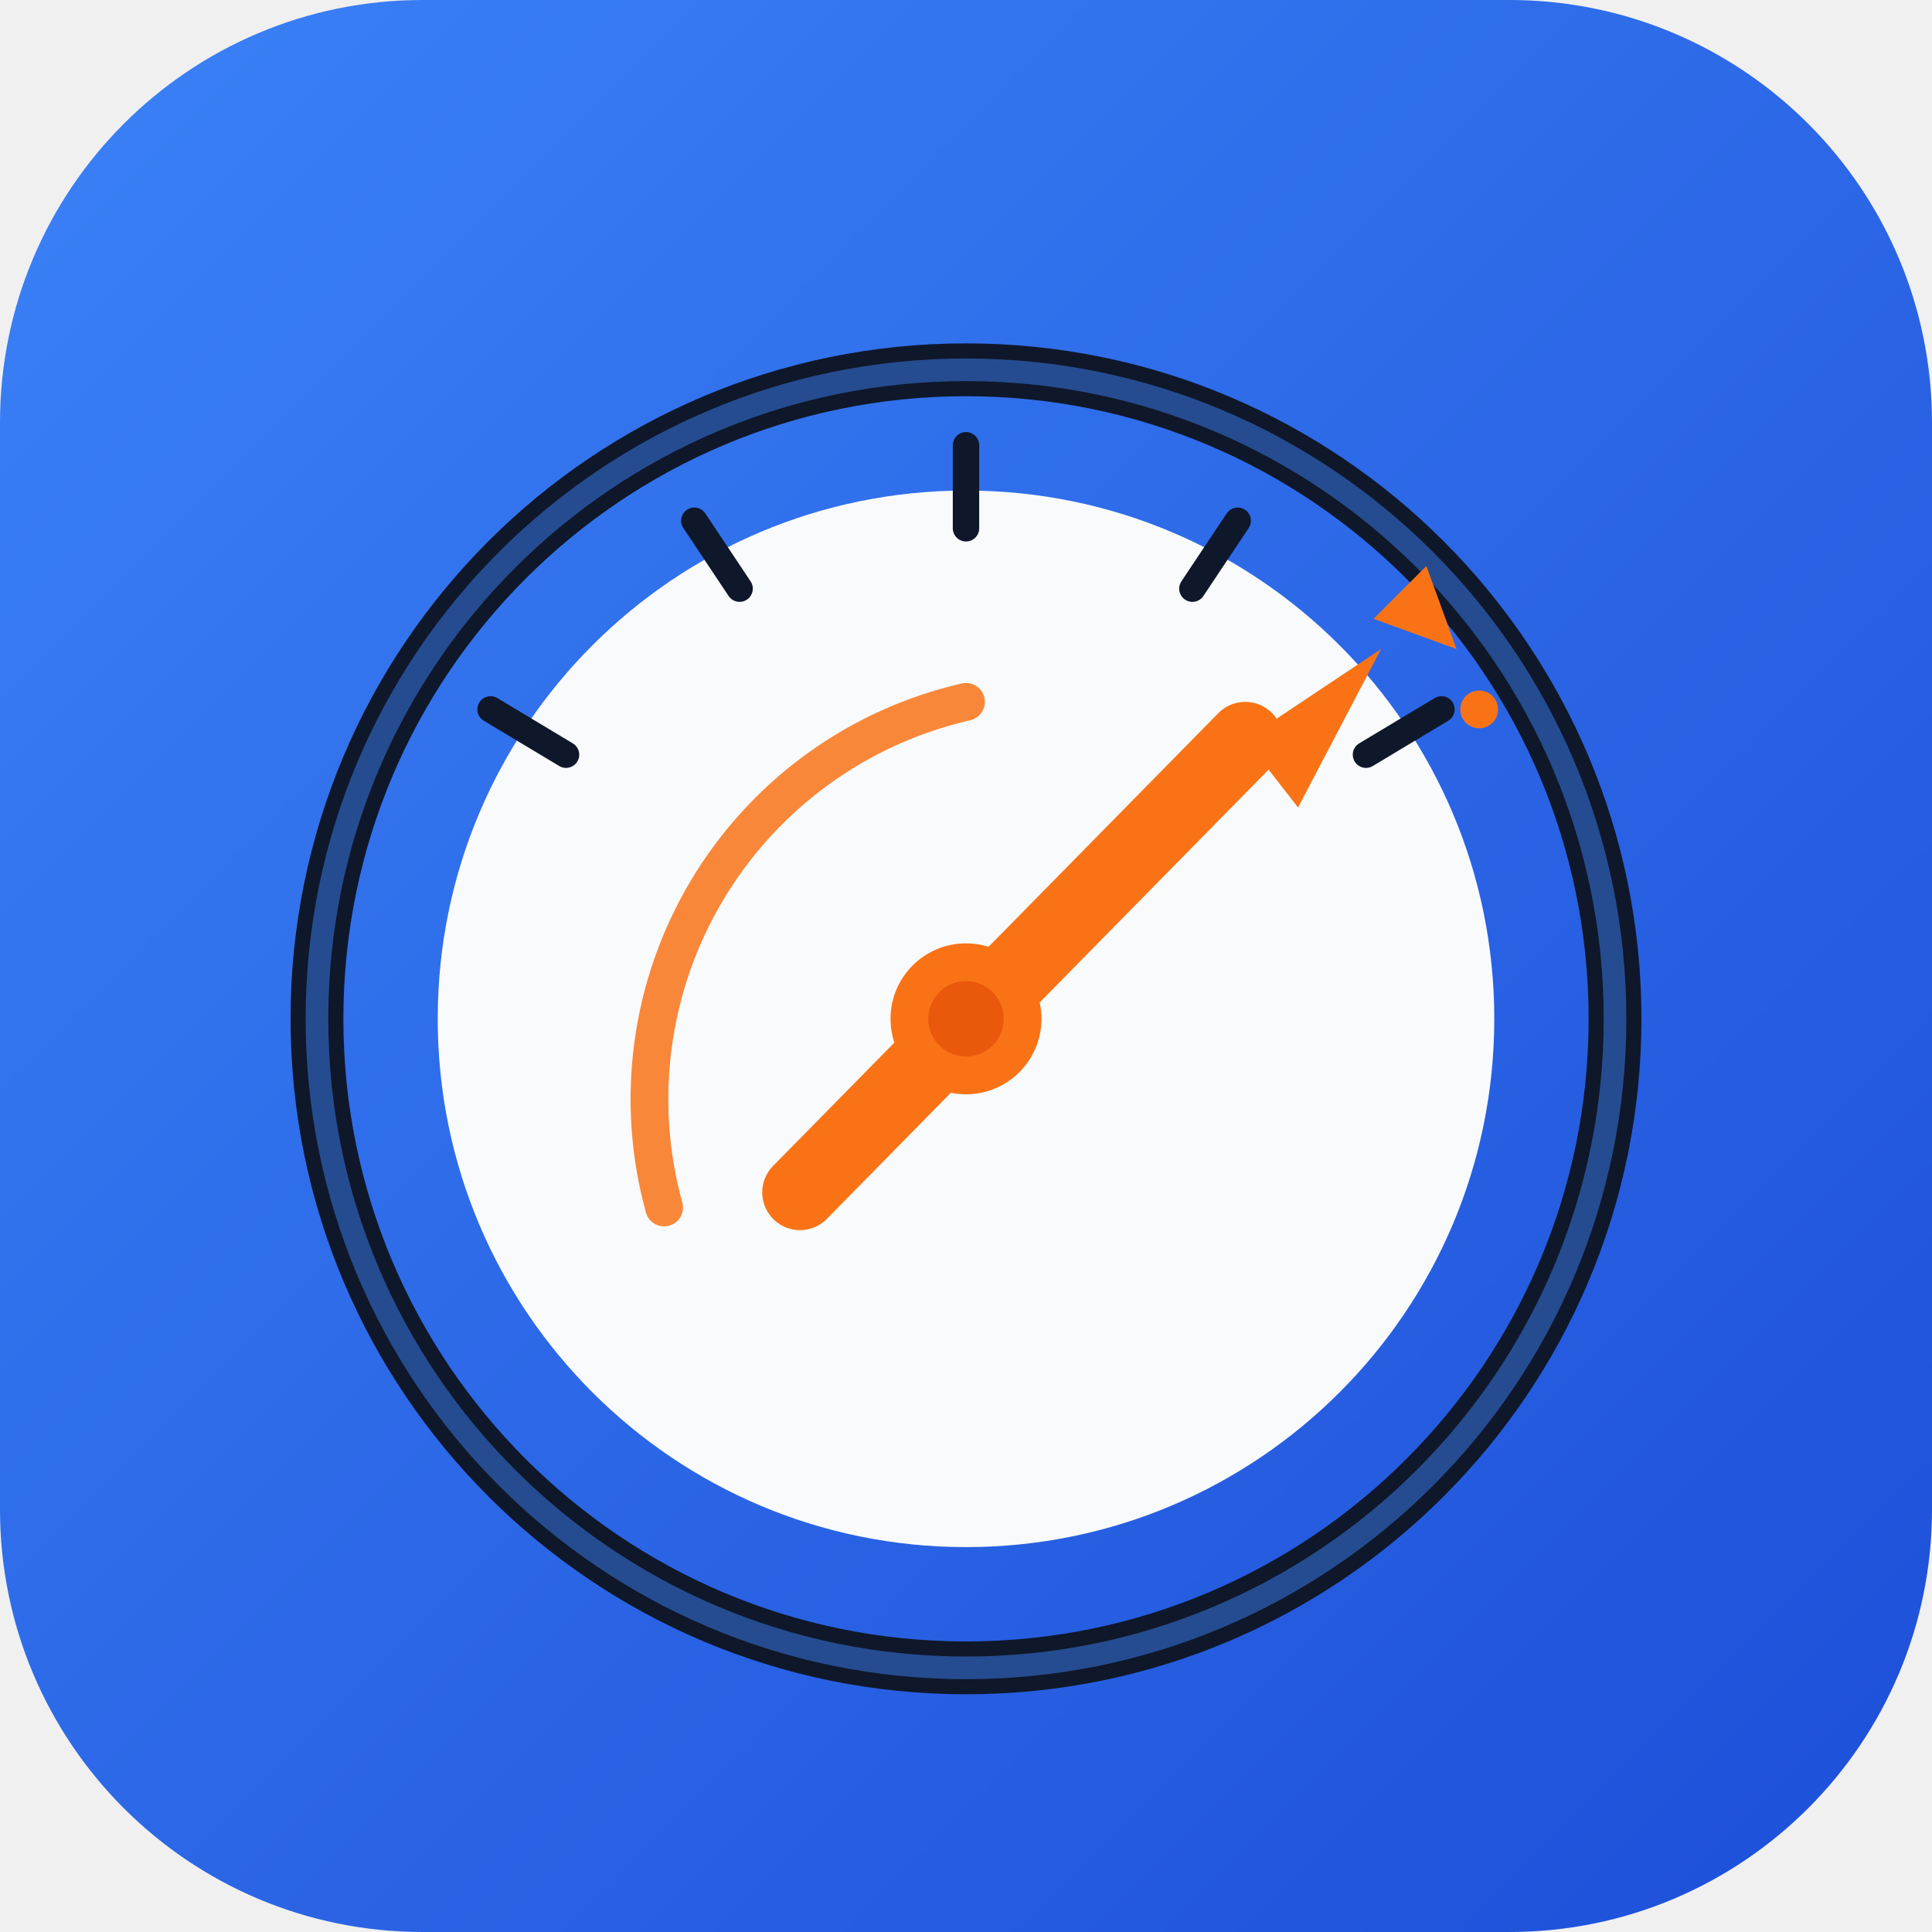
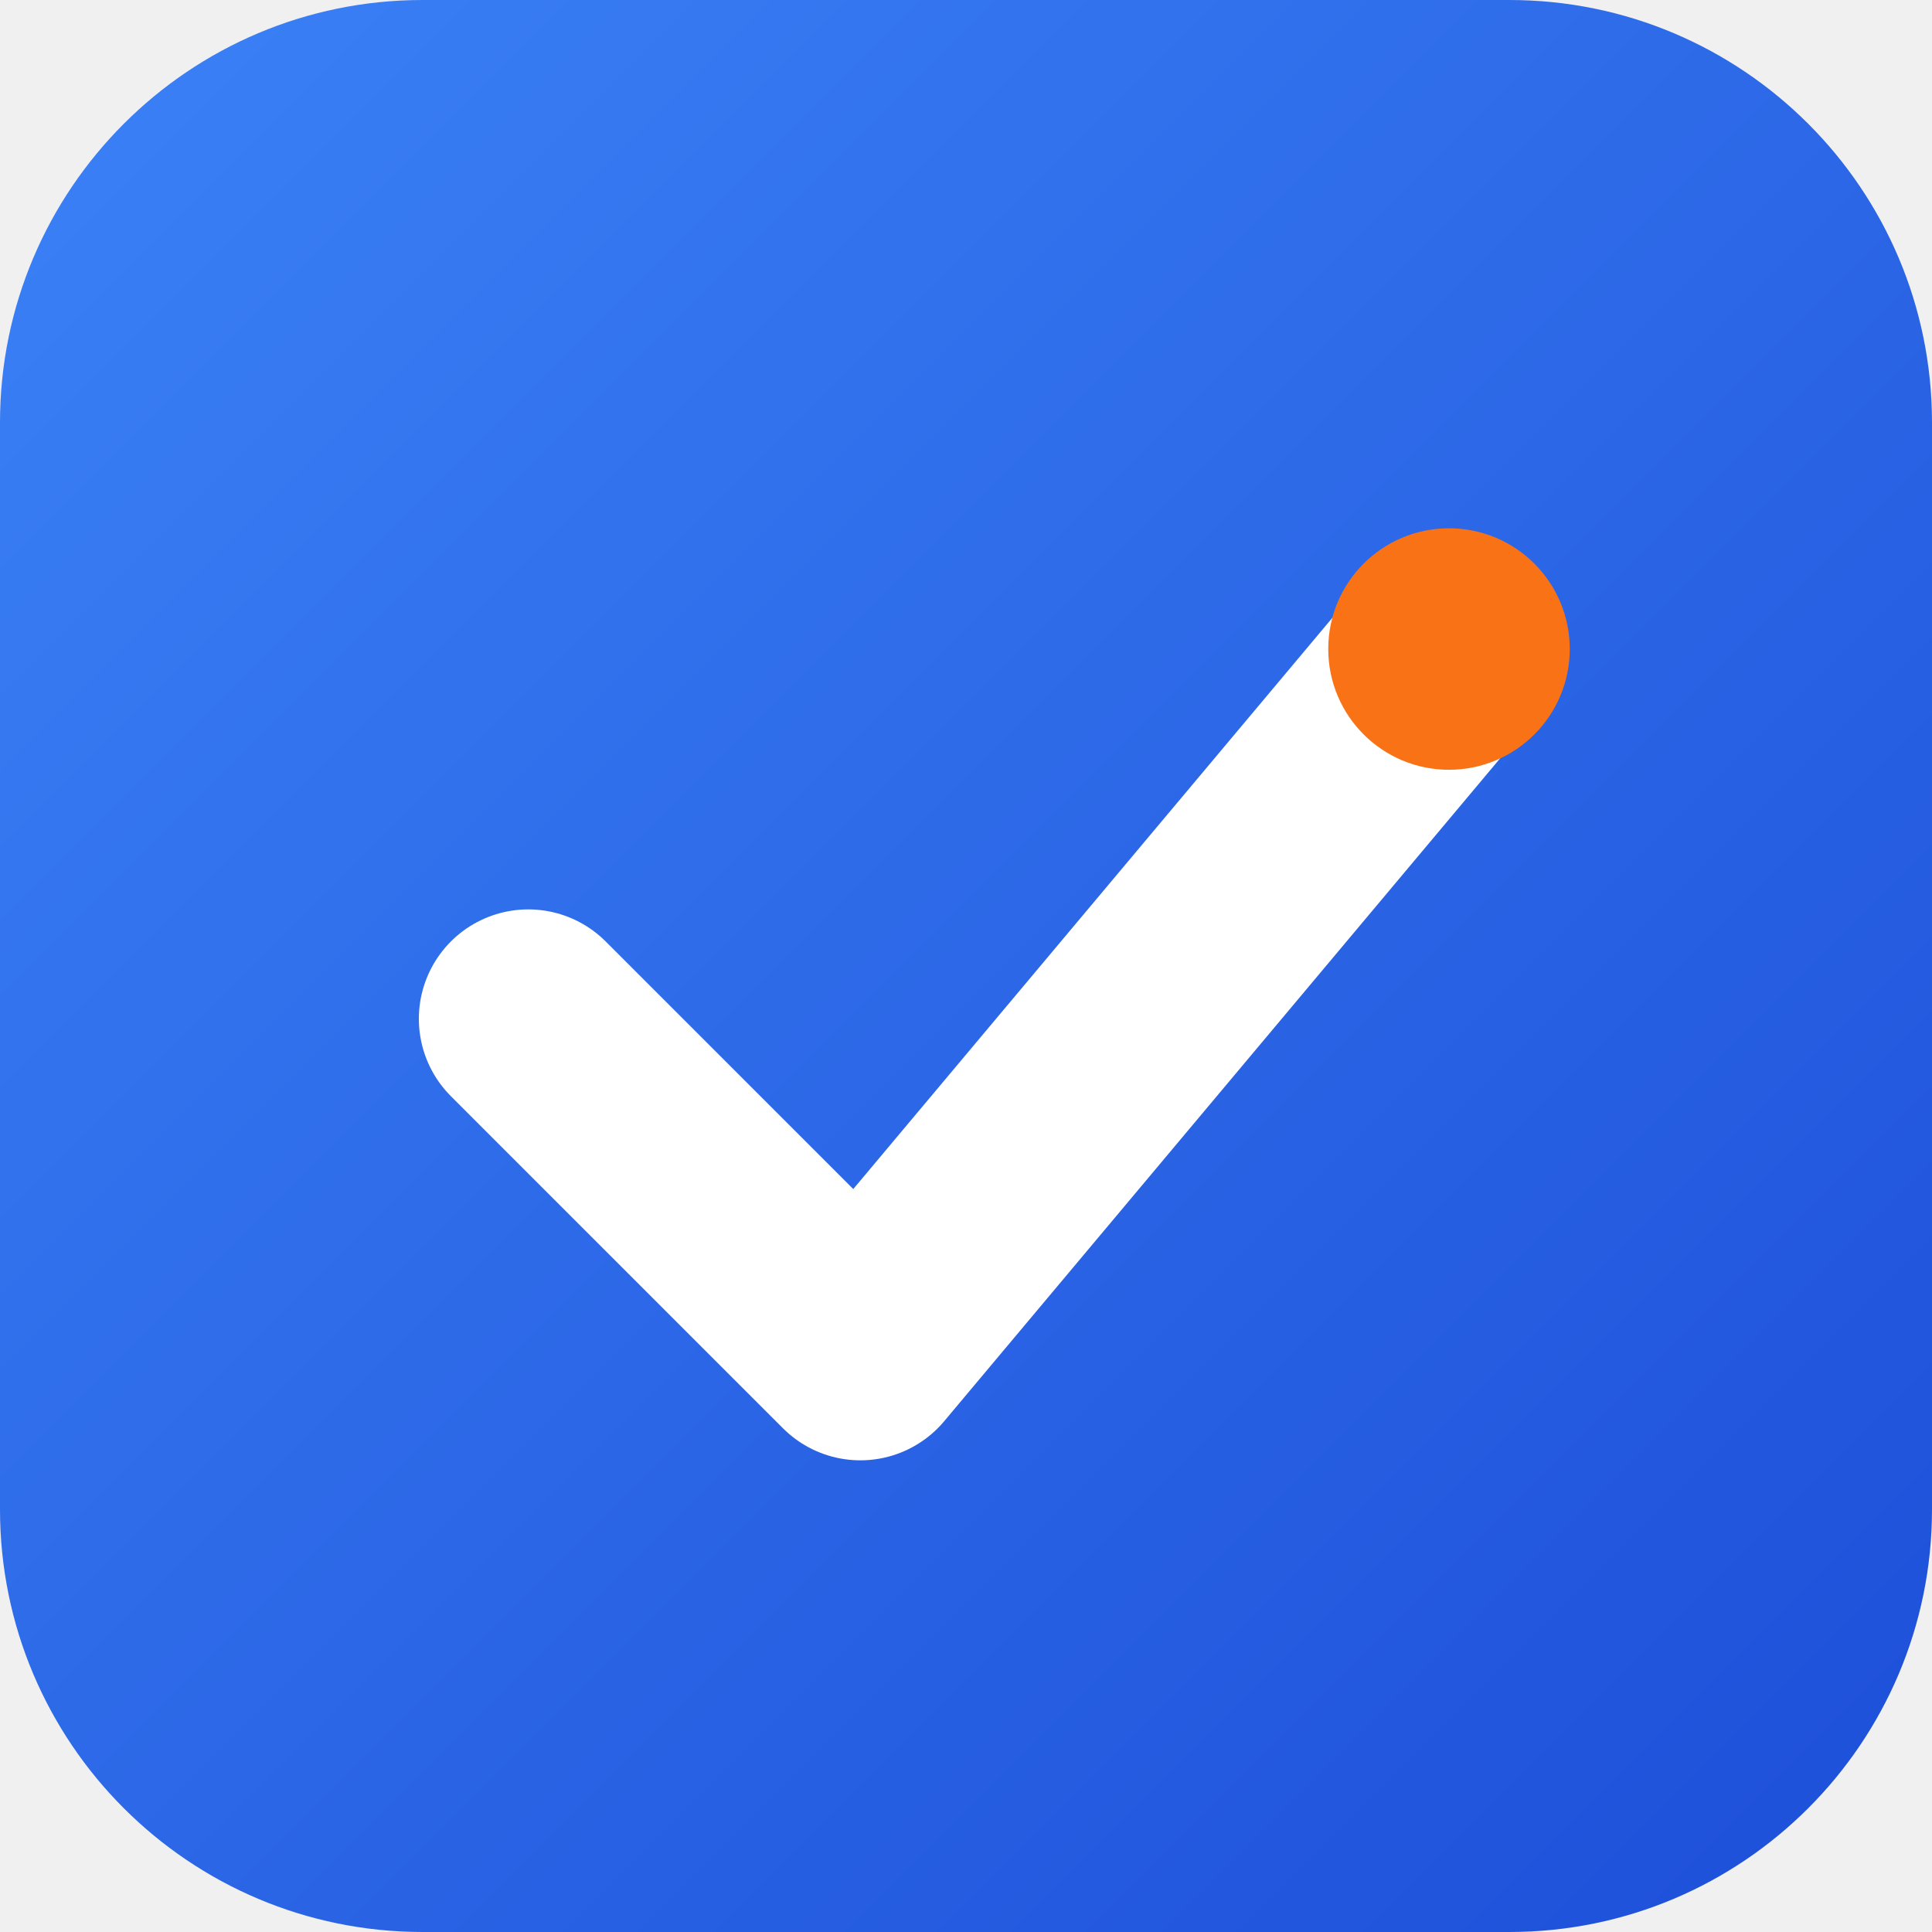
<svg xmlns="http://www.w3.org/2000/svg" viewBox="0 0 512 512" role="img" aria-label="Ace Your Permit">
  <defs>
    <linearGradient id="bg" x1="0%" y1="0%" x2="100%" y2="100%">
      <stop offset="0%" stop-color="#3B82F6" />
      <stop offset="100%" stop-color="#1D4ED8" />
    </linearGradient>
  </defs>
  <rect width="512" height="512" rx="112" fill="url(#bg)" />
-   <circle cx="256" cy="270" r="172" fill="none" stroke="#0F172A" stroke-width="14" />
-   <circle cx="256" cy="270" r="172" fill="none" stroke="#3B82F6" stroke-width="6" opacity="0.5" />
-   <path d="M 176 366 Q 176 320 220 320 Q 176 320 176 366 Z" fill="none" stroke="#0F172A" stroke-width="10" stroke-linejoin="round" />
-   <path d="M 336 366 Q 336 320 292 320 Q 336 320 336 366 Z" fill="none" stroke="#0F172A" stroke-width="10" stroke-linejoin="round" />
-   <circle cx="256" cy="270" r="140" fill="#F8FAFC" />
-   <g stroke="#0F172A" stroke-width="7" stroke-linecap="round">
-     <line x1="256" y1="140" x2="256" y2="118" />
-     <line x1="196" y1="156" x2="184" y2="138" />
-     <line x1="150" y1="200" x2="130" y2="188" />
-     <line x1="316" y1="156" x2="328" y2="138" />
-     <line x1="362" y1="200" x2="382" y2="188" />
-   </g>
-   <path d="M 176 320 A 108 108 0 0 1 256 186" fill="none" stroke="#F97316" stroke-width="10" stroke-linecap="round" opacity="0.85" />
-   <line x1="212" y1="316" x2="330" y2="196" stroke="#F97316" stroke-width="20" stroke-linecap="round" />
-   <path d="M 330 196 L 366 172 L 344 214 Z" fill="#F97316" />
-   <g fill="#F97316">
-     <path d="M 378 150 l 8 22 l -22 -8 Z" />
-     <circle cx="392" cy="188" r="5" />
-   </g>
-   <circle cx="256" cy="270" r="20" fill="#F97316" />
-   <circle cx="256" cy="270" r="10" fill="#EA580C" />
+   <path d="M 140 270 L 228 358 L 384 172" fill="none" stroke="#FFFFFF" stroke-width="58" stroke-linecap="round" stroke-linejoin="round" />
+   <circle cx="384" cy="172" r="32" fill="#F97316" />
</svg>
